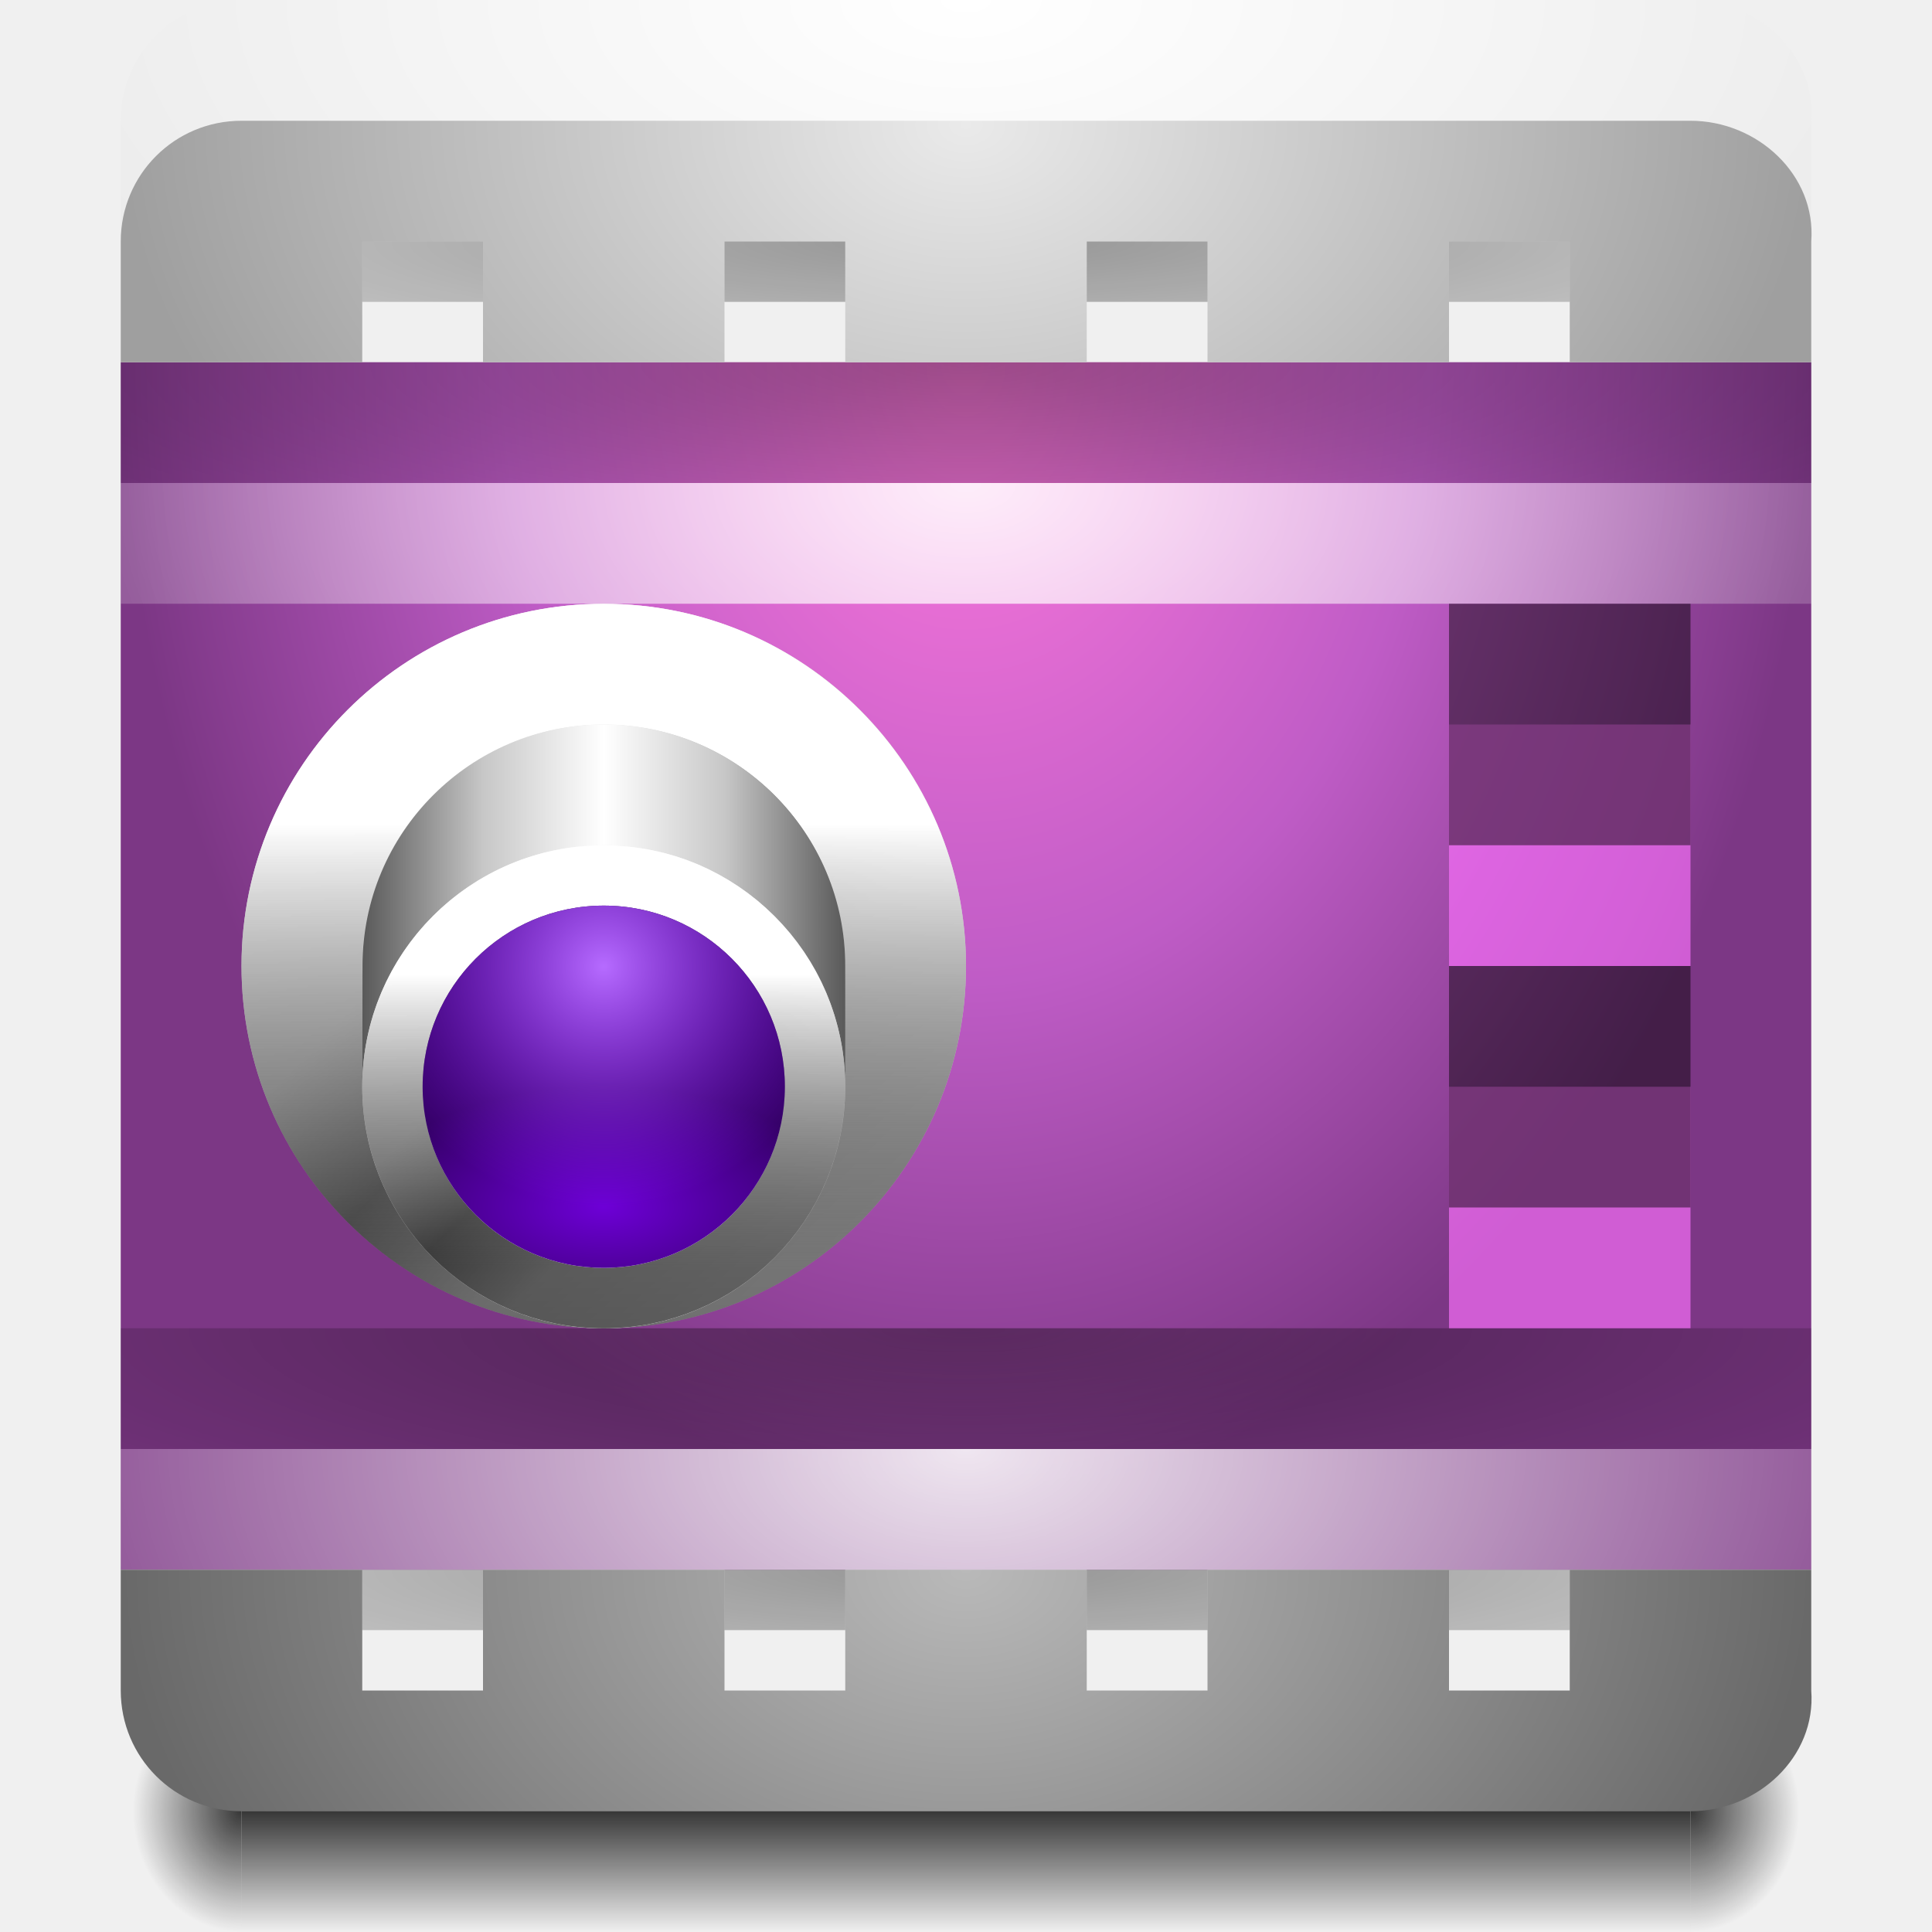
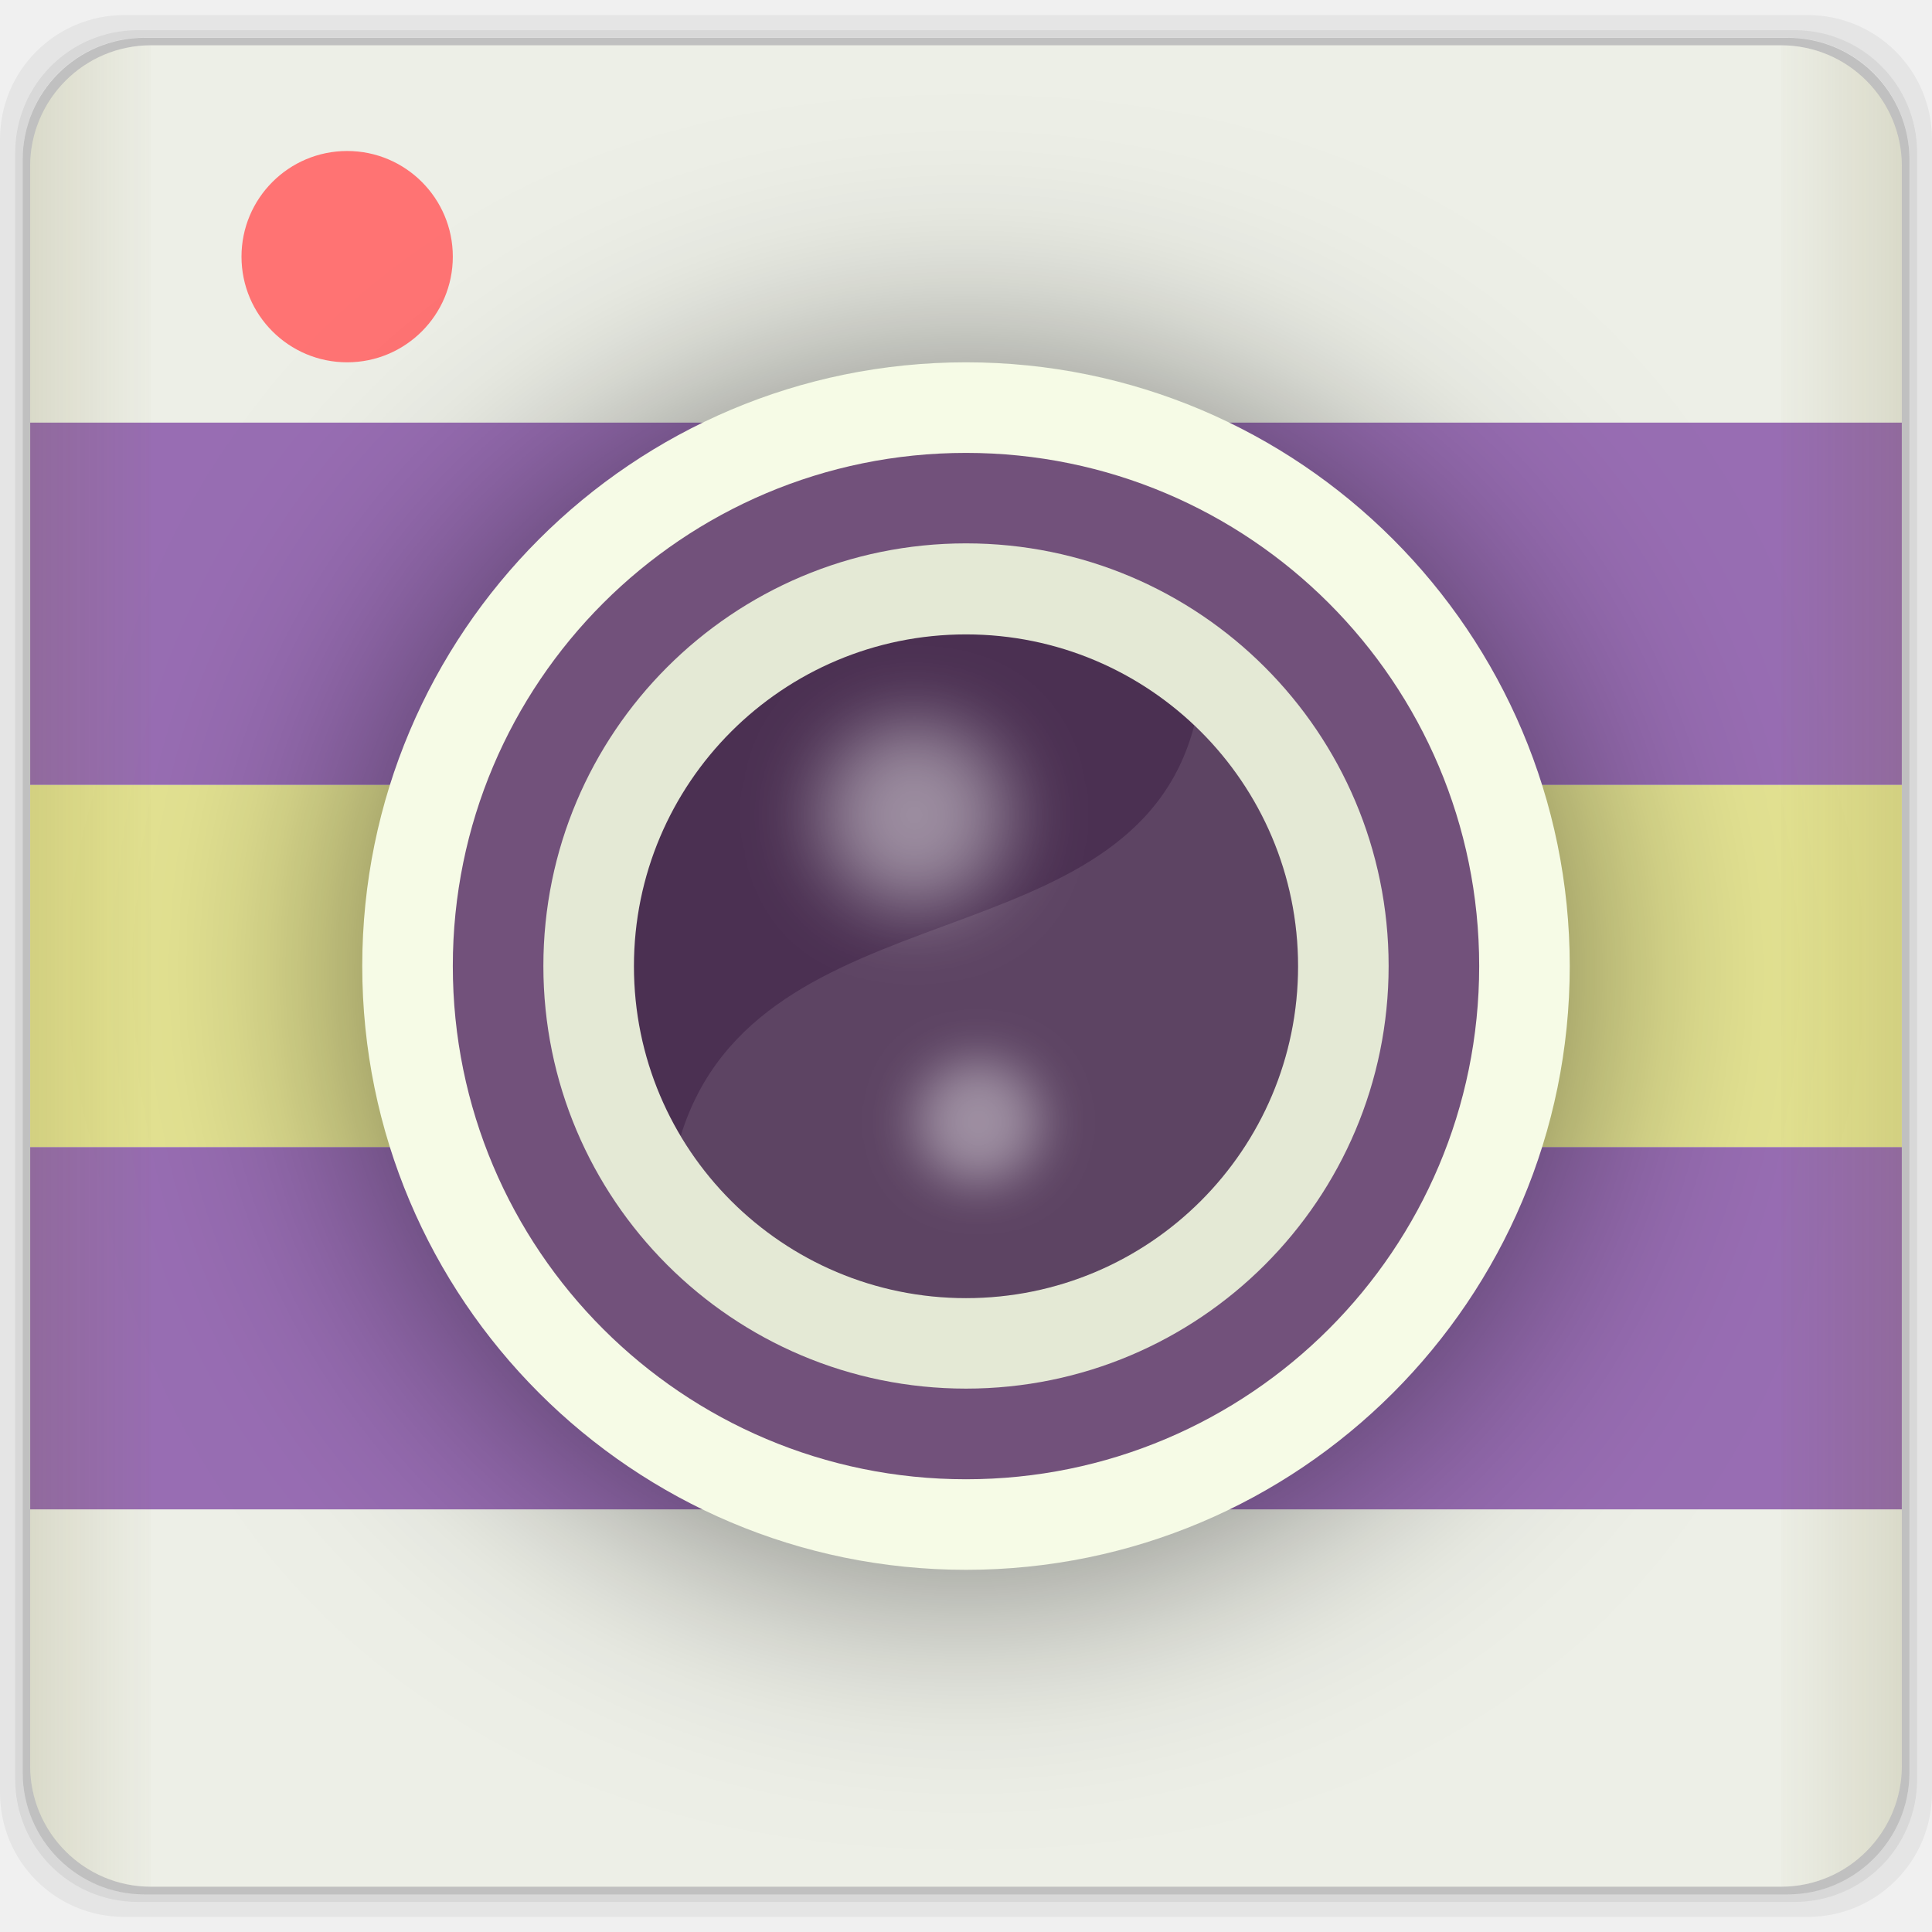
- <svg xmlns="http://www.w3.org/2000/svg" xmlns:xlink="http://www.w3.org/1999/xlink" width="16" height="16" id="svg2" version="1.1" author="Frank Souza">
+ <svg xmlns="http://www.w3.org/2000/svg" xmlns:xlink="http://www.w3.org/1999/xlink" width="16" height="16" id="svg2" version="1.1">
  <defs id="defs4">
-     <linearGradient id="linearGradient5632">
-       <stop style="stop-color:#b0b0b0;stop-opacity:1;" offset="0" id="stop5634" />
-       <stop style="stop-color:#ffffff;stop-opacity:1;" offset="1" id="stop5636" />
+     <linearGradient id="linearGradient4292">
+       <stop style="stop-color:#63570f;stop-opacity:0.686;" offset="0" id="stop4294" />
+       <stop style="stop-color:#63570f;stop-opacity:0.059;" offset="1" id="stop4296" />
    </linearGradient>
-     <linearGradient id="linearGradient4347-8">
-       <stop style="stop-color:#b9b9b9;stop-opacity:1" offset="0" id="stop4349-9" />
-       <stop style="stop-color:#696969;stop-opacity:1" offset="1" id="stop4351-4" />
+     <linearGradient id="linearGradient4284">
+       <stop style="stop-color:#63570f;stop-opacity:0.686;" offset="0" id="stop4286" />
+       <stop style="stop-color:#63570f;stop-opacity:0.059;" offset="1" id="stop4288" />
    </linearGradient>
-     <linearGradient id="linearGradient3134-1">
-       <stop id="stop3136-5" offset="0" style="stop-color:#ffffff;stop-opacity:0.873;" />
-       <stop id="stop3138-4" offset="1" style="stop-color:#ffffff;stop-opacity:0;" />
+     <linearGradient id="linearGradient4123">
+       <stop id="stop4125" offset="0" style="stop-color:#5e4b8e;stop-opacity:1;" />
+       <stop id="stop4127" offset="1" style="stop-color:#4b3052;stop-opacity:1;" />
    </linearGradient>
-     <linearGradient id="linearGradient3910-43">
-       <stop id="stop3912-8" offset="0" style="stop-color:#000000;stop-opacity:0.377;" />
-       <stop id="stop3914-9" offset="1" style="stop-color:#000000;stop-opacity:0;" />
+     <linearGradient id="linearGradient4103">
+       <stop id="stop4105" offset="0" style="stop-color:#4b3052;stop-opacity:1;" />
+       <stop id="stop4107" offset="1" style="stop-color:#72517b;stop-opacity:1;" />
    </linearGradient>
-     <linearGradient id="linearGradient4287-3">
-       <stop id="stop4289-7" offset="0" style="stop-color:#eaeaea;stop-opacity:1" />
-       <stop id="stop4291-8" offset="1" style="stop-color:#9f9f9f;stop-opacity:1" />
+     <linearGradient id="linearGradient4091">
+       <stop style="stop-color:#bfc3af;stop-opacity:1;" offset="0" id="stop4093" />
+       <stop style="stop-color:#e4ead3;stop-opacity:1;" offset="1" id="stop4095" />
    </linearGradient>
-     <linearGradient id="linearGradient3855-8">
-       <stop id="stop3857-0" offset="0" style="stop-color:#000000;stop-opacity:0.479;" />
-       <stop id="stop3859-3" offset="1" style="stop-color:#ffffff;stop-opacity:1;" />
+     <linearGradient id="linearGradient4077">
+       <stop id="stop4079" offset="0" style="stop-color:#a1a399;stop-opacity:1;" />
+       <stop id="stop4081" offset="1" style="stop-color:#f2f6e7;stop-opacity:1;" />
    </linearGradient>
-     <linearGradient id="linearGradient3965-1">
-       <stop style="stop-color:#ff79dd;stop-opacity:1;" offset="0" id="stop3967-5" />
-       <stop id="stop3881" offset="0.546" style="stop-color:#bf5cc6;stop-opacity:1;" />
-       <stop style="stop-color:#7c3785;stop-opacity:1;" offset="1" id="stop3969-4" />
+     <linearGradient id="linearGradient4065">
+       <stop style="stop-color:#989993;stop-opacity:1;" offset="0" id="stop4067" />
+       <stop style="stop-color:#f6fbe6;stop-opacity:1;" offset="1" id="stop4069" />
    </linearGradient>
-     <linearGradient id="linearGradient3987-3">
-       <stop id="stop3989-3" offset="0" style="stop-color:#595959;stop-opacity:1;" />
-       <stop style="stop-color:#c7c7c7;stop-opacity:1;" offset="0.25" id="stop5652" />
-       <stop style="stop-color:#ffffff;stop-opacity:1;" offset="0.5" id="stop5648" />
-       <stop id="stop5650" offset="0.75" style="stop-color:#c7c7c7;stop-opacity:1;" />
-       <stop id="stop3991-5" offset="1" style="stop-color:#595959;stop-opacity:1;" />
+     <linearGradient gradientTransform="matrix(1.134951,0,0,1.236164,-4.850808,-239.5637)" gradientUnits="userSpaceOnUse" y2="1017.362" x2="41" y1="1014.362" x1="36" id="linearGradient3930" xlink:href="#linearGradient3924" />
+     <linearGradient id="linearGradient3826">
+       <stop id="stop3828" offset="0" style="stop-color:#949494;stop-opacity:1;" />
+       <stop id="stop3830" offset="1" style="stop-color:#fdfdfd;stop-opacity:1;" />
    </linearGradient>
-     <linearGradient id="linearGradient3995-9">
-       <stop id="stop3997-7" offset="0" style="stop-color:#6d00d6;stop-opacity:1" />
-       <stop id="stop3999-1" offset="1" style="stop-color:#340066;stop-opacity:1" />
+     <linearGradient id="linearGradient3863">
+       <stop style="stop-color:#949498;stop-opacity:1;" offset="0" id="stop3865" />
+       <stop style="stop-color:#d7d7d8;stop-opacity:1;" offset="1" id="stop3867" />
    </linearGradient>
-     <linearGradient id="linearGradient4032-7">
-       <stop id="stop4034-6" offset="0" style="stop-color:#b66bff;stop-opacity:1" />
-       <stop id="stop4036-1" offset="1" style="stop-color:#8d19ff;stop-opacity:0;" />
+     <linearGradient id="linearGradient3873">
+       <stop id="stop3875" offset="0" style="stop-color:#111b46;stop-opacity:1;" />
+       <stop id="stop3877" offset="1" style="stop-color:#1b447f;stop-opacity:1;" />
    </linearGradient>
-     <linearGradient id="linearGradient4040-4">
-       <stop id="stop4042-7" offset="0" style="stop-color:#ffffff;stop-opacity:0.442" />
-       <stop id="stop4044-6" offset="1" style="stop-color:#ddbaff;stop-opacity:0" />
+     <linearGradient id="linearGradient3893">
+       <stop style="stop-color:#2e4d72;stop-opacity:1;" offset="0" id="stop3895" />
+       <stop style="stop-color:#353563;stop-opacity:1;" offset="1" id="stop3897" />
    </linearGradient>
-     <linearGradient id="linearGradient4519-1">
-       <stop id="stop4521-1" offset="0" style="stop-color:#000000;stop-opacity:1;" />
-       <stop style="stop-color:#000000;stop-opacity:0.383;" offset="0.6" id="stop4527-1" />
-       <stop id="stop4523-9" offset="1" style="stop-color:#000000;stop-opacity:0;" />
+     <linearGradient id="linearGradient3924">
+       <stop id="stop3926" offset="0" style="stop-color:#477eae;stop-opacity:1;" />
+       <stop id="stop3928" offset="1" style="stop-color:#5064aa;stop-opacity:1;" />
    </linearGradient>
-     <linearGradient id="linearGradient3121-0">
-       <stop style="stop-color:#000000;stop-opacity:0;" offset="0" id="stop3123-1" />
-       <stop id="stop3125-4" offset="0.296" style="stop-color:#000000;stop-opacity:0.068;" />
-       <stop id="stop3127-2" offset="0.5" style="stop-color:#000000;stop-opacity:0.412;" />
-       <stop style="stop-color:#000000;stop-opacity:0.067;" offset="0.704" id="stop3129-9" />
-       <stop style="stop-color:#000000;stop-opacity:0;" offset="1" id="stop3131-6" />
+     <linearGradient id="linearGradient3948">
+       <stop id="stop3950" offset="0" style="stop-color:#ffffff;stop-opacity:0.059;" />
+       <stop id="stop3952" offset="1" style="stop-color:#ffffff;stop-opacity:0.686;" />
    </linearGradient>
-     <linearGradient id="linearGradient3229-73">
-       <stop id="stop3231-2" offset="0" style="stop-color:#ffffff;stop-opacity:1;" />
-       <stop id="stop3233-0" offset="1" style="stop-color:#e7e7e7;stop-opacity:1;" />
+     <linearGradient id="linearGradient3956">
+       <stop id="stop3958" offset="0" style="stop-color:#ffffff;stop-opacity:0.686;" />
+       <stop id="stop3960" offset="1" style="stop-color:#ffffff;stop-opacity:0.059;" />
    </linearGradient>
-     <linearGradient id="linearGradient3855-3">
-       <stop id="stop3857-21" offset="0" style="stop-color:#000000;stop-opacity:0.357" />
-       <stop id="stop3859-0" offset="1" style="stop-color:#ffffff;stop-opacity:1" />
-     </linearGradient>
-     <linearGradient id="linearGradient4613-9-3">
-       <stop id="stop4615-5-5" offset="0" style="stop-color:#000000;stop-opacity:0.77;" />
-       <stop id="stop4617-5-3" offset="1" style="stop-color:#000000;stop-opacity:0;" />
-     </linearGradient>
-     <radialGradient xlink:href="#linearGradient4613-9-3" id="radialGradient5306" gradientUnits="userSpaceOnUse" gradientTransform="matrix(1.8,0,0,2,-6,-118)" cx="8.889" cy="118" fx="8.889" fy="118" r="2.5" />
-     <linearGradient xlink:href="#linearGradient4613-9-3" id="linearGradient5308" gradientUnits="userSpaceOnUse" gradientTransform="matrix(1.065091,0,0,1,5.068715,924.3626)" x1="21" y1="118" x2="21" y2="113" />
-     <linearGradient xlink:href="#linearGradient4613-9-3" id="linearGradient5310" gradientUnits="userSpaceOnUse" gradientTransform="matrix(1.065091,0,0,-1,5.068715,1160.363)" x1="21" y1="118" x2="21" y2="113" />
-     <radialGradient xlink:href="#linearGradient4613-9-3" id="radialGradient5312" gradientUnits="userSpaceOnUse" gradientTransform="matrix(1.8,0,0,2,-6,-118)" cx="8.889" cy="118" fx="8.889" fy="118" r="2.5" />
-     <radialGradient xlink:href="#linearGradient4347-8" id="radialGradient5314" gradientUnits="userSpaceOnUse" gradientTransform="matrix(0.6666667,0,0,-0.4,23.1853,60.5692)" cx="-18.278" cy="-3.577" fx="-18.278" fy="-3.577" r="15" />
-     <radialGradient xlink:href="#linearGradient3910-43" id="radialGradient5316" gradientUnits="userSpaceOnUse" gradientTransform="matrix(1.906226,0,0,-0.1481482,-19.75016,1612.667)" cx="16.131" cy="12.178" fx="16.131" fy="12.178" r="13.5" />
-     <radialGradient xlink:href="#linearGradient3134-1" id="radialGradient5318" gradientUnits="userSpaceOnUse" gradientTransform="matrix(1.906226,0,0,-0.2962963,-19.75016,1615.971)" cx="16.131" cy="12.178" fx="16.131" fy="12.178" r="13.5" />
-     <radialGradient xlink:href="#linearGradient3965-1" id="radialGradient5320" gradientUnits="userSpaceOnUse" gradientTransform="matrix(-3.6097972e-7,0.5981793,-0.4545455,-4.1633795e-7,684.1191,1582.007)" cx="24" cy="1480.862" fx="24" fy="1480.862" r="22" />
-     <radialGradient xlink:href="#linearGradient3910-43" id="radialGradient5322" gradientUnits="userSpaceOnUse" gradientTransform="matrix(0,0.05041952,-0.235294,0,231.9641,1593.156)" cx="63.606" cy="939.098" fx="63.606" fy="939.098" r="59.5" />
-     <linearGradient xlink:href="#linearGradient5632" id="linearGradient5324" gradientUnits="userSpaceOnUse" x1="-44.211" y1="98" x2="-44.211" y2="33" />
-     <linearGradient xlink:href="#linearGradient3121-0" id="linearGradient5326" gradientUnits="userSpaceOnUse" x1="-9.97" y1="66.904" x2="54.97" y2="66.904" />
-     <linearGradient xlink:href="#linearGradient3855-3" id="linearGradient5328" gradientUnits="userSpaceOnUse" x1="22.445" y1="98" x2="22.445" y2="50.186" />
-     <radialGradient xlink:href="#linearGradient3134-1" id="radialGradient5330" gradientUnits="userSpaceOnUse" gradientTransform="matrix(0.2233952,-5.6724431e-8,0,-0.05042172,-3.209326,1658.143)" cx="63.606" cy="967.444" fx="63.606" fy="967.444" r="59.5" />
-     <radialGradient xlink:href="#linearGradient3134-1" id="radialGradient5332" gradientUnits="userSpaceOnUse" gradientTransform="matrix(0.2233957,-5.6722683e-8,0,-0.05042016,-3.209377,1646.141)" cx="63.606" cy="967.444" fx="63.606" fy="967.444" r="59.5" />
-     <linearGradient xlink:href="#linearGradient3987-3" id="linearGradient5334" gradientUnits="userSpaceOnUse" gradientTransform="matrix(0.4419782,0,0,0.4419781,0.1493495,939.1027)" x1="8.714" y1="1503.797" x2="22.286" y2="1503.797" />
-     <radialGradient xlink:href="#linearGradient4519-1" id="radialGradient5336" gradientUnits="userSpaceOnUse" gradientTransform="matrix(-1.1996962e-6,0.45,-0.1499998,-3.9989813e-7,156.1832,1586.379)" cx="39.964" cy="994.556" fx="39.964" fy="994.556" r="20" />
-     <linearGradient xlink:href="#linearGradient5632" id="linearGradient5338" gradientUnits="userSpaceOnUse" gradientTransform="matrix(0.1621622,0,0,0.1621652,-0.2162166,1593.416)" x1="44.5" y1="85.999" x2="44.5" y2="49" />
-     <linearGradient xlink:href="#linearGradient3121-0" id="linearGradient5340" gradientUnits="userSpaceOnUse" gradientTransform="matrix(0,0.1621592,-0.1621623,0,17.94595,1597.146)" x1="32" y1="81" x2="59" y2="56" />
-     <linearGradient xlink:href="#linearGradient3855-3" id="linearGradient5342" gradientUnits="userSpaceOnUse" gradientTransform="matrix(0.1081707,0,0,0.1080869,2.181193,1597.062)" x1="43.699" y1="50.045" x2="43.699" y2="81.042" />
-     <linearGradient xlink:href="#linearGradient3855-8" id="linearGradient5344" gradientUnits="userSpaceOnUse" x1="44.5" y1="86" x2="44.5" y2="55.99" />
-     <radialGradient xlink:href="#linearGradient3910-43" id="radialGradient5346" gradientUnits="userSpaceOnUse" gradientTransform="matrix(0.2352941,0,1.3484089e-8,-0.05042,-3.966186,1657.141)" cx="63.606" cy="967.443" fx="63.606" fy="967.443" r="59.5" />
-     <radialGradient xlink:href="#linearGradient3995-9" id="radialGradient5348" gradientUnits="userSpaceOnUse" gradientTransform="matrix(1.216202,0,0,0.8129114,-5.663487,330.9697)" cx="10.512" cy="1568.374" fx="10.512" fy="1568.374" r="2.5" />
-     <radialGradient xlink:href="#linearGradient4032-7" id="radialGradient5350" gradientUnits="userSpaceOnUse" gradientTransform="matrix(0.9391025,3.1446449e-8,-3.6294277e-8,1.083876,-2.750661,-94.11593)" cx="10.512" cy="1567.845" fx="10.512" fy="1567.845" r="2.5" />
-     <radialGradient xlink:href="#linearGradient4040-4" id="radialGradient5352" gradientUnits="userSpaceOnUse" gradientTransform="matrix(0.9622466,-1.2023283e-5,1.0417729e-5,0.833751,-3.010328,297.856)" cx="10.512" cy="1567.255" fx="10.512" fy="1567.255" r="2.438" />
-     <radialGradient xlink:href="#linearGradient3229-73" id="radialGradient5354" gradientUnits="userSpaceOnUse" gradientTransform="matrix(0.6666667,0,0,0.4666667,25.85404,47.4749)" cx="-22.281" cy="-7.446" fx="-22.281" fy="-7.446" r="15" />
-     <radialGradient xlink:href="#linearGradient4287-3" id="radialGradient5356" gradientUnits="userSpaceOnUse" gradientTransform="matrix(0.6666667,0,0,0.4,23.1853,49.4308)" cx="-18.278" cy="-11.077" fx="-18.278" fy="-11.077" r="15" />
-     <radialGradient xlink:href="#linearGradient3910-43" id="radialGradient5358" gradientUnits="userSpaceOnUse" gradientTransform="matrix(1.906226,0,0,0.1481482,-19.75016,1592.558)" cx="16.131" cy="12.178" fx="16.131" fy="12.178" r="13.5" />
-     <radialGradient xlink:href="#linearGradient3134-1" id="radialGradient5360" gradientUnits="userSpaceOnUse" gradientTransform="matrix(1.906226,0,0,0.2962963,-19.75016,1591.754)" cx="16.131" cy="12.178" fx="16.131" fy="12.178" r="13.5" />
-     <radialGradient xlink:href="#linearGradient4613-9-3" id="radialGradient5362" gradientUnits="userSpaceOnUse" gradientTransform="matrix(1.8,0,0,2,-6,-118)" cx="8.889" cy="118" fx="8.889" fy="118" r="2.5" />
-     <linearGradient xlink:href="#linearGradient4613-9-3" id="linearGradient5364" gradientUnits="userSpaceOnUse" gradientTransform="matrix(0.994085,0,0,1.400092,5.778774,875.1513)" x1="21" y1="118" x2="21" y2="113" />
-     <linearGradient xlink:href="#linearGradient4613-9-3" id="linearGradient5366" gradientUnits="userSpaceOnUse" gradientTransform="matrix(0.994085,0,0,-1.400092,5.778774,1205.573)" x1="21" y1="118" x2="21" y2="113" />
-     <radialGradient xlink:href="#linearGradient4613-9-3" id="radialGradient5368" gradientUnits="userSpaceOnUse" gradientTransform="matrix(1.8,0,0,2,-6,-118)" cx="8.889" cy="118" fx="8.889" fy="118" r="2.5" />
-     <radialGradient xlink:href="#linearGradient3965-1" id="radialGradient5370" gradientUnits="userSpaceOnUse" gradientTransform="matrix(-2.5268581e-7,0.4272748,-0.3181818,-2.9738694e-7,479.1834,1616.108)" cx="24" cy="1480.862" fx="24" fy="1480.862" r="22" />
-     <radialGradient xlink:href="#linearGradient3910-43" id="radialGradient5372" gradientUnits="userSpaceOnUse" gradientTransform="matrix(1.714286,6.8572616e-8,-1.4285715e-8,0.3571367,-5.714263,1045.85)" cx="8" cy="1625.463" fx="8" fy="1625.463" r="7" />
-     <radialGradient xlink:href="#linearGradient3910-43" id="radialGradient5374" gradientUnits="userSpaceOnUse" gradientTransform="matrix(1.714286,6.8572616e-8,-1.4285715e-8,0.3571367,-5.714263,1053.85)" cx="8" cy="1625.463" fx="8" fy="1625.463" r="7" />
-     <linearGradient xlink:href="#linearGradient5632" id="linearGradient5376" gradientUnits="userSpaceOnUse" x1="-44.211" y1="98" x2="-44.211" y2="33" />
-     <linearGradient xlink:href="#linearGradient3121-0" id="linearGradient5378" gradientUnits="userSpaceOnUse" x1="-9.97" y1="66.904" x2="54.97" y2="66.904" />
-     <linearGradient xlink:href="#linearGradient3855-3" id="linearGradient5380" gradientUnits="userSpaceOnUse" x1="22.445" y1="98" x2="22.445" y2="50.186" />
-     <radialGradient xlink:href="#linearGradient3134-1" id="radialGradient5382" gradientUnits="userSpaceOnUse" gradientTransform="matrix(0.1534048,-1.0350021e-7,0,-0.09200019,-1.757512,1716.876)" cx="63.606" cy="972.968" fx="63.606" fy="972.968" r="59.5" />
-     <radialGradient xlink:href="#linearGradient3134-1" id="radialGradient5384" gradientUnits="userSpaceOnUse" gradientTransform="matrix(0.1534048,-1.0350021e-7,0,-0.09200019,-1.757512,1724.876)" cx="63.606" cy="972.968" fx="63.606" fy="972.968" r="59.5" />
-     <linearGradient xlink:href="#linearGradient3987-3" id="linearGradient5386" gradientUnits="userSpaceOnUse" gradientTransform="matrix(0.2946539,0,0,0.2946539,0.4334963,1188.52)" x1="8.714" y1="1503.797" x2="22.286" y2="1503.797" />
-     <linearGradient xlink:href="#linearGradient5632" id="linearGradient5388" gradientUnits="userSpaceOnUse" gradientTransform="matrix(0.1081081,0,0,0.1081102,0.1891889,1625.065)" x1="44.5" y1="85.999" x2="44.5" y2="49" />
-     <linearGradient xlink:href="#linearGradient3121-0" id="linearGradient5390" gradientUnits="userSpaceOnUse" gradientTransform="matrix(0,0.1081061,-0.1081082,0,12.2973,1627.552)" x1="32" y1="81" x2="59" y2="56" />
-     <linearGradient xlink:href="#linearGradient3855-8" id="linearGradient5392" gradientUnits="userSpaceOnUse" x1="44.5" y1="86" x2="44.5" y2="55.99" />
-     <radialGradient xlink:href="#linearGradient3229-73" id="radialGradient5394" gradientUnits="userSpaceOnUse" gradientTransform="matrix(0.6666666,-1.0532663e-7,5.266332e-8,0.3333333,40.85404,0.05349481)" cx="-49.281" cy="-0.16" fx="-49.281" fy="-0.16" r="15" />
-     <radialGradient xlink:href="#linearGradient4287-3" id="radialGradient5396" gradientUnits="userSpaceOnUse" gradientTransform="matrix(0.4666667,-1.1815882e-8,0,0.3355549,29.12971,76.5234)" cx="-45.278" cy="-1.46" fx="-45.278" fy="-1.46" r="15" />
-     <radialGradient xlink:href="#linearGradient4347-8" id="radialGradient5398" gradientUnits="userSpaceOnUse" gradientTransform="matrix(0.4666667,1.1815882e-8,0,-0.3355549,29.12971,89.4766)" cx="-45.278" cy="4.4" fx="-45.278" fy="4.4" r="15" />
-     <radialGradient xlink:href="#linearGradient3910-43" id="radialGradient5400" gradientUnits="userSpaceOnUse" gradientTransform="matrix(1.037037,1.2825003e-8,0,0.1481482,1.06358,1621.458)" cx="6.689" cy="26.352" fx="6.689" fy="26.352" r="13.5" />
-     <radialGradient xlink:href="#linearGradient3910-43" id="radialGradient5402" gradientUnits="userSpaceOnUse" gradientTransform="matrix(1.037037,1.2825003e-8,0,0.1481482,1.06358,1632.458)" cx="6.689" cy="26.352" fx="6.689" fy="26.352" r="13.5" />
-     <linearGradient xlink:href="#linearGradient3855-3" id="linearGradient5404" gradientUnits="userSpaceOnUse" gradientTransform="matrix(0.08112799,0,0,0.08106518,1.385896,3.5248)" x1="43.699" y1="50.045" x2="43.699" y2="81.042" />
-     <radialGradient xlink:href="#linearGradient3995-9" id="radialGradient5406" gradientUnits="userSpaceOnUse" gradientTransform="matrix(0.7999998,-3.2676331e-6,1.633715e-6,0.399975,-9.176774,1005.719)" cx="17.718" cy="1569.207" fx="17.718" fy="1569.207" r="2.5" />
-     <radialGradient xlink:href="#linearGradient4032-7" id="radialGradient5408" gradientUnits="userSpaceOnUse" gradientTransform="matrix(0.7999999,6.7287028e-7,-6.7288181e-7,0.8000136,-10.8742,377.2673)" cx="19.844" cy="1567.592" fx="19.844" fy="1567.592" r="2.5" />
+     <linearGradient xlink:href="#linearGradient3826" id="linearGradient3987" gradientUnits="userSpaceOnUse" x1="-4" y1="35" x2="-4" y2="12" />
+     <linearGradient xlink:href="#linearGradient3826" id="linearGradient3989" gradientUnits="userSpaceOnUse" x1="-4" y1="35" x2="-4" y2="12" />
+     <linearGradient xlink:href="#linearGradient3863" id="linearGradient3991" gradientUnits="userSpaceOnUse" x1="-4" y1="35" x2="-4" y2="12" />
+     <linearGradient xlink:href="#linearGradient3873" id="linearGradient3993" gradientUnits="userSpaceOnUse" x1="-4" y1="35" x2="-4" y2="12" />
+     <linearGradient xlink:href="#linearGradient3893" id="linearGradient3995" gradientUnits="userSpaceOnUse" x1="-4" y1="35" x2="-4" y2="12" />
+     <linearGradient xlink:href="#linearGradient3956" id="linearGradient4002" gradientUnits="userSpaceOnUse" x1="1" y1="24" x2="4" y2="24" gradientTransform="translate(117.9919,1004.806)" />
+     <linearGradient xlink:href="#linearGradient3948" id="linearGradient4005" gradientUnits="userSpaceOnUse" x1="44" y1="24" x2="47" y2="24" gradientTransform="translate(117.9919,1004.806)" />
+     <linearGradient xlink:href="#linearGradient4103" id="linearGradient4101" gradientUnits="userSpaceOnUse" x1="-13" y1="43" x2="-13" y2="20" />
+     <filter id="filter4262" x="-0.491" width="1.982" y="-0.469" height="1.939" color-interpolation-filters="sRGB">
+       <feGaussianBlur stdDeviation="4.499" id="feGaussianBlur4264" />
+     </filter>
+     <filter id="filter4280" x="-0.491" width="1.982" y="-0.469" height="1.939" color-interpolation-filters="sRGB">
+       <feGaussianBlur stdDeviation="4.499" id="feGaussianBlur4282" />
+     </filter>
+     <linearGradient xlink:href="#linearGradient4284" id="linearGradient4290" x1="1" y1="24" x2="4" y2="24" gradientUnits="userSpaceOnUse" gradientTransform="matrix(2.695652,0,0,2.904762,-18.69565,918.6479)" />
+     <linearGradient xlink:href="#linearGradient4292" id="linearGradient4298" x1="47" y1="24" x2="44" y2="24" gradientUnits="userSpaceOnUse" gradientTransform="matrix(2.695652,0,0,2.904762,9.304348,918.6479)" />
+     <linearGradient xlink:href="#linearGradient4284" id="linearGradient3878" x1="2" y1="64" x2="10" y2="64" gradientUnits="userSpaceOnUse" />
+     <linearGradient xlink:href="#linearGradient4292" id="linearGradient3891" x1="126" y1="988.362" x2="118" y2="988.362" gradientUnits="userSpaceOnUse" />
+     <filter id="filter3901" x="-0.245" width="1.491" y="-0.235" height="1.469" color-interpolation-filters="sRGB">
+       <feGaussianBlur stdDeviation="2.249" id="feGaussianBlur3903" />
+     </filter>
+     <linearGradient xlink:href="#linearGradient4284" id="linearGradient3084" gradientUnits="userSpaceOnUse" x1="2" y1="64" x2="10" y2="64" />
+     <linearGradient xlink:href="#linearGradient4292" id="linearGradient3086" gradientUnits="userSpaceOnUse" x1="126" y1="988.362" x2="118" y2="988.362" />
+     <linearGradient xlink:href="#linearGradient4292" id="linearGradient3089" gradientUnits="userSpaceOnUse" x1="126" y1="988.362" x2="118" y2="988.362" gradientTransform="matrix(0.125,0,0,0.125,0,920.8169)" />
+     <linearGradient xlink:href="#linearGradient4284" id="linearGradient3092" gradientUnits="userSpaceOnUse" x1="2" y1="64" x2="10" y2="64" gradientTransform="matrix(0.125,0,0,0.125,0,1036.362)" />
  </defs>
-   <g id="layer1" transform="translate(0,-1623.362)">
-     <g id="16">
-       <rect style="opacity:0.001;fill:#e6e6e6;stroke:none" id="rect3161" width="16" height="16" x="-2.7755576e-17" y="1623.362" />
-       <g transform="matrix(0.1117723,0,0,0.1428528,0.2429821,1489.744)" id="g4639-84-3">
-         <path transform="matrix(1.789353,0,0,1.4,-2.173903,875.1624)" d="m 10,123 c -2.761,0 -5,-2.239 -5,-5 -1e-7,-2.761 2.239,-5 5,-5 0,0 10e-8,0 10e-8,0 l 0,5 z" id="path4635-8-9" style="fill:url(#radialGradient5362);fill-opacity:1;fill-rule:nonzero;stroke:none" />
-         <path style="fill:url(#linearGradient5364);fill-opacity:1;fill-rule:nonzero;stroke:none" d="m 15.72,1033.362 107.361,0 0,7 -107.361,0 z" id="rect4629-0-7" />
-         <path style="fill:url(#linearGradient5366);fill-opacity:1;fill-rule:nonzero;stroke:none" d="m 15.72,1047.363 107.361,0 0,-7 -107.361,0 z" id="rect4623-3-4" />
-         <path style="fill:url(#radialGradient5368);fill-opacity:1;fill-rule:nonzero;stroke:none" id="path4611-75-5" d="m 10,123 c -2.761,0 -5,-2.239 -5,-5 -1e-7,-2.761 2.239,-5 5,-5 0,0 10e-8,0 10e-8,0 l 0,5 z" transform="matrix(-1.789352,0,0,1.400043,140.9743,875.1569)" />
-       </g>
-       <path id="path4064-2" d="m 1,1626.362 0,10 14,0 0,-10 z" style="fill:url(#radialGradient5370);fill-opacity:1;fill-rule:nonzero;stroke:none" />
-       <path style="font-size:medium;font-style:normal;font-variant:normal;font-weight:normal;font-stretch:normal;text-indent:0;text-align:start;text-decoration:none;line-height:normal;letter-spacing:normal;word-spacing:normal;text-transform:none;direction:ltr;block-progression:tb;writing-mode:lr-tb;text-anchor:start;baseline-shift:baseline;color:#000000;fill:url(#radialGradient5372);fill-opacity:1;stroke:none;stroke-width:1;marker:none;visibility:visible;display:inline;overflow:visible;enable-background:accumulate;font-family:Sans;-inkscape-font-specification:Sans" d="m 1,1626.362 0,1 0.481,0 13.039,0 0.481,0 0,-1 -0.481,0 -13.039,0 -0.481,0 z" id="path6875" />
-       <path id="path4178-0" d="m 1,1634.362 0,1 0.481,0 13.039,0 0.481,0 0,-1 -0.481,0 -13.039,0 -0.481,0 z" style="font-size:medium;font-style:normal;font-variant:normal;font-weight:normal;font-stretch:normal;text-indent:0;text-align:start;text-decoration:none;line-height:normal;letter-spacing:normal;word-spacing:normal;text-transform:none;direction:ltr;block-progression:tb;writing-mode:lr-tb;text-anchor:start;baseline-shift:baseline;color:#000000;fill:url(#radialGradient5374);fill-opacity:1;stroke:none;stroke-width:1;marker:none;visibility:visible;display:inline;overflow:visible;enable-background:accumulate;font-family:Sans;-inkscape-font-specification:Sans" />
-       <path style="fill:url(#linearGradient5376);fill-opacity:1;fill-rule:nonzero;stroke:none" id="path3879-4" d="M 55,65.5 C 55,83.449 40.449,98 22.5,98 4.551,98 -10,83.449 -10,65.5 -10,47.551 4.551,33 22.5,33 40.449,33 55,47.551 55,65.5 z" transform="matrix(0.09230828,0,0,0.09230826,2.923083,1625.316)" />
-       <path transform="matrix(0.0652714,0.06527139,-0.0652714,0.06527139,7.80667,1625.619)" d="M 55,65.5 C 55,83.449 40.449,98 22.5,98 4.551,98 -10,83.449 -10,65.5 -10,47.551 4.551,33 22.5,33 40.449,33 55,47.551 55,65.5 z" id="path5846" style="fill:url(#linearGradient5378);fill-opacity:1;fill-rule:nonzero;stroke:none" />
-       <path transform="matrix(0.07692308,0,0,0.07692308,3.269231,1626.324)" d="M 55,65.5 C 55,83.449 40.449,98 22.5,98 4.551,98 -10,83.449 -10,65.5 -10,47.551 4.551,33 22.5,33 40.449,33 55,47.551 55,65.5 z" id="path4084-1" style="fill:none;stroke:url(#linearGradient5380);stroke-width:13;stroke-miterlimit:4;stroke-dasharray:none" />
-       <path style="font-size:medium;font-style:normal;font-variant:normal;font-weight:normal;font-stretch:normal;text-indent:0;text-align:start;text-decoration:none;line-height:normal;letter-spacing:normal;word-spacing:normal;text-transform:none;direction:ltr;block-progression:tb;writing-mode:lr-tb;text-anchor:start;baseline-shift:baseline;color:#000000;fill:url(#radialGradient5382);fill-opacity:1;stroke:none;stroke-width:1;marker:none;visibility:visible;display:inline;overflow:visible;enable-background:accumulate;font-family:Sans;-inkscape-font-specification:Sans" d="m 1,1627.362 0,1 0.481,0 13.039,0 0.481,0 0,-1 -0.481,0 -13.039,0 -0.481,0 z" id="path6797" />
-       <path id="path4277" d="m 1,1635.362 0,1 0.481,0 13.039,0 0.481,0 0,-1 -0.481,0 -13.039,0 -0.481,0 z" style="font-size:medium;font-style:normal;font-variant:normal;font-weight:normal;font-stretch:normal;text-indent:0;text-align:start;text-decoration:none;line-height:normal;letter-spacing:normal;word-spacing:normal;text-transform:none;direction:ltr;block-progression:tb;writing-mode:lr-tb;text-anchor:start;baseline-shift:baseline;color:#000000;fill:url(#radialGradient5384);fill-opacity:1;stroke:none;stroke-width:1;marker:none;visibility:visible;display:inline;overflow:visible;enable-background:accumulate;font-family:Sans;-inkscape-font-specification:Sans" />
-       <path id="path3177-4" d="m 12,1629.362 0,2 2,0 0,-2 z m 0,3 0,2 2,0 0,-2 z" style="opacity:0.645;fill:#fe72ff;fill-opacity:1;fill-rule:nonzero;stroke:none" />
-       <path style="opacity:0.454;fill:#000000;fill-opacity:1;fill-rule:nonzero;stroke:none" d="m 12,1628.362 0,2 2,0 0,-2 -2,0 z m 0,3 0,2 2,0 0,-2 -2,0 z" id="path6816" />
-       <path id="path3762-8" d="m 5.001,1629.362 c -1.104,0 -1.999,0.895 -1.999,2 l -6.247e-4,1.001 c -6.892e-4,1.104 0.895,2 1.999,2 1.104,0 1.999,-0.895 1.999,-2 l 5.647e-4,-1.001 c 6.229e-4,-1.104 -0.895,-2 -1.999,-2 z" style="fill:url(#linearGradient5386);fill-opacity:1;fill-rule:nonzero;stroke:none" />
-       <path style="fill:url(#linearGradient5388);fill-opacity:1;fill-rule:nonzero;stroke:none" d="M 5,1630.362 C 3.895,1630.362 3,1631.258 3,1632.363 c 0,1.105 0.895,2 2,2 1.105,0 2,-0.895 2,-2 0,-1.105 -0.895,-2 -2,-2 z" id="path3133-2" />
-       <path id="path4073-5" d="m 7,1632.362 c 0,-1.105 -0.895,-2 -2,-2 -1.105,0 -2,0.895 -2,2 0,1.105 0.895,2 2,2 C 6.105,1634.362 7,1633.467 7,1632.362 z" style="fill:url(#linearGradient5390);fill-opacity:1;fill-rule:nonzero;stroke:none" />
-       <g transform="matrix(0.08108108,0,0,0.08108272,1.391892,1551.94)" style="fill:none;stroke:#000000;stroke-width:12.333;stroke-miterlimit:4;stroke-dasharray:none" clip-path="none" id="g3786-6">
-         <path transform="translate(0,924.3622)" style="fill:none;stroke:url(#linearGradient5392);stroke-width:12.333;stroke-miterlimit:4;stroke-dasharray:none" d="M 44.5,49 C 34.283,49 26,57.283 26,67.5 26,77.717 34.283,86 44.5,86 54.717,86 63,77.717 63,67.5 63,57.283 54.717,49 44.5,49 z" id="path3779-8" />
-       </g>
-       <path id="path6645" transform="translate(0,1623.362)" d="M 2,0 C 1.446,0 1,0.446 1,1 L 1,2 15,2 15,1 C 15.042,0.448 14.554,0 14,0 z" style="fill:url(#radialGradient5394);fill-opacity:1;fill-rule:nonzero;stroke:none" />
-       <path style="fill:url(#radialGradient5396);fill-opacity:1;fill-rule:nonzero;stroke:none" d="m 2,76 c -0.554,0 -1,0.446 -1,1 l 0,1 2,0 0,-1 1,0 0,1 2,0 0,-1 1,0 0,1 2,0 0,-1 1,0 0,1 2,0 0,-1 1,0 0,1 2,0 0,-1 c 0.042,-0.552 -0.446,-1 -1,-1 L 2,76 z" transform="translate(0,1548.362)" id="path6886" />
-       <path style="fill:url(#radialGradient5398);fill-opacity:1;fill-rule:nonzero;stroke:none" d="m 1,88 0,1 c 0,0.554 0.446,1 1,1 l 12,0 c 0.554,0 1.042,-0.448 1,-1 l 0,-1 -2,0 0,1 -1,0 0,-1 -2,0 0,1 -1,0 0,-1 -2,0 0,1 -1,0 0,-1 -2,0 0,1 -1,0 0,-1 -2,0 z" transform="translate(0,1548.362)" id="path6879" />
-       <path id="path4619" d="m 3,1625.362 0,0.5 1,0 0,-0.5 z m 3,0 0,0.5 1,0 0,-0.5 z m 3,0 0,0.5 1,0 0,-0.5 z m 3,0 0,0.5 1,0 0,-0.5 z" style="fill:url(#radialGradient5400);fill-opacity:1;fill-rule:nonzero;stroke:none" />
-       <path style="fill:url(#radialGradient5402);fill-opacity:1;fill-rule:nonzero;stroke:none" d="m 3,1636.362 0,0.5 1,0 0,-0.5 z m 3,0 0,0.5 1,0 0,-0.5 z m 3,0 0,0.5 1,0 0,-0.5 z m 3,0 0,0.5 1,0 0,-0.5 z" id="path4624" />
-       <path id="path6898" transform="translate(0,1623.362)" d="M 5,7.5 C 4.171,7.5 3.5,8.172 3.5,9 3.5,9.828 4.171,10.5 5,10.5 5.829,10.5 6.5,9.828 6.5,9 6.5,8.172 5.829,7.5 5,7.5 z M 5,8 C 5.553,8 6,8.448 6,9 6,9.552 5.553,10 5,10 4.447,10 4,9.552 4,9 4,8.448 4.447,8 5,8 z" style="fill:url(#linearGradient5404);fill-opacity:1;fill-rule:nonzero;stroke:none" />
-       <path style="fill:url(#radialGradient5406);fill-opacity:1;fill-rule:nonzero;stroke:none" d="m 5,1630.862 c -0.829,0 -1.5,0.672 -1.5,1.5 0,0.828 0.671,1.5 1.5,1.5 0.829,0 1.5,-0.672 1.5,-1.5 0,-0.828 -0.671,-1.5 -1.5,-1.5 z" id="path6953" />
-       <path id="rect5861-8" d="m 5,1630.862 c -0.829,0 -1.5,0.672 -1.5,1.5 0,0.828 0.671,1.5 1.5,1.5 0.829,0 1.5,-0.672 1.5,-1.5 0,-0.828 -0.671,-1.5 -1.5,-1.5 z" style="fill:url(#radialGradient5408);fill-opacity:1;fill-rule:nonzero;stroke:none" />
-     </g>
+   <g id="layer1" transform="translate(0,-1036.362)">
+     <path style="opacity:0.05;fill:#000000;fill-opacity:1;stroke:none" d="M 1.031,1036.487 C 0.459,1036.487 0,1036.946 0,1037.518 l 0,13.688 c 0,0.572 0.459,1.031 1.031,1.031 l 13.938,0 c 0.572,0 1.031,-0.459 1.031,-1.031 l 0,-13.688 c 0,-0.572 -0.459,-1.031 -1.031,-1.031 l -13.938,0 z m 0.109,0.125 13.719,0 c 0.563,0 1.016,0.453 1.016,1.016 l 0,13.469 c 0,0.563 -0.453,1.016 -1.016,1.016 l -13.719,0 c -0.563,0 -1.016,-0.453 -1.016,-1.016 l 0,-13.469 c 0,-0.563 0.453,-1.016 1.016,-1.016 z" id="rect3911" />
+     <path style="opacity:0.1;fill:#000000;fill-opacity:1;stroke:none" d="m 1.141,1036.612 c -0.563,0 -1.016,0.453 -1.016,1.016 l 0,13.469 c 0,0.563 0.453,1.016 1.016,1.016 l 13.719,0 c 0.563,0 1.016,-0.453 1.016,-1.016 l 0,-13.469 c 0,-0.563 -0.453,-1.016 -1.016,-1.016 l -13.719,0 z m 0.055,0.062 13.609,0 c 0.559,0 1.008,0.449 1.008,1.008 l 0,13.359 c 0,0.559 -0.449,1.008 -1.008,1.008 l -13.609,0 c -0.559,0 -1.008,-0.449 -1.008,-1.008 l 0,-13.359 c 0,-0.558 0.449,-1.008 1.008,-1.008 z" id="rect3909" />
+     <rect ry="1.008" y="1036.675" x="0.188" height="15.375" width="15.625" id="rect3907" style="opacity:0.2;fill:#000000;fill-opacity:1;stroke:none" />
+     <rect style="fill:#edefe7;fill-opacity:1;stroke:none" id="rect2985" width="15.5" height="15.25" x="0.25" y="1036.737" ry="1" />
+     <path style="fill:#e4e392;fill-opacity:1;stroke:none" d="m 0.25,1042.862 0,3 15.5,0 0,-3 -15.5,0 z" id="rect3759" />
+     <path style="fill:#986db3;fill-opacity:1;stroke:none" d="m 0.25,1039.862 0,3 15.5,0 0,-3 -15.5,0 z" id="rect3761" />
+     <path style="fill:#ff7373;fill-opacity:1;stroke:none" id="path3985" d="M 9,7 A 2.5,2 0 1 1 4,7 2.5,2 0 1 1 9,7 z" transform="matrix(0.35,0,0,0.4375,0.6000001,1035.425)" />
+     <path id="path3893" d="m 0.25,1045.862 0,3 15.5,0 0,-3 -15.5,0 z" style="fill:#986db3;fill-opacity:1;stroke:none" />
+     <path style="opacity:0.5;fill:#000000;fill-opacity:1;stroke:none;filter:url(#filter3901)" id="path3895" d="m -2,31.5 a 11,11.5 0 1 1 -22,0 11,11.5 0 1 1 22,0 z" transform="matrix(0.4545455,0,0,0.4347826,13.90909,1030.717)" />
+     <path transform="matrix(0.4545455,0,0,0.4347826,13.90909,1030.667)" d="m -2,31.5 a 11,11.5 0 1 1 -22,0 11,11.5 0 1 1 22,0 z" id="path4063" style="fill:#f6fbe6;fill-opacity:1;stroke:none" />
+     <path style="fill:#72517b;fill-opacity:1;stroke:none" id="path4073" d="m -2,31.5 a 11,11.5 0 1 1 -22,0 11,11.5 0 1 1 22,0 z" transform="matrix(-0.3863637,0,0,-0.3695652,2.977272,1056.004)" />
+     <path transform="matrix(-0.3181818,0,0,0.3043478,3.863636,1034.775)" d="m -2,31.5 a 11,11.5 0 1 1 -22,0 11,11.5 0 1 1 22,0 z" id="path4083" style="fill:#e4e9d5;fill-opacity:1;stroke:none" />
+     <path style="fill:#4b3052;fill-opacity:1;stroke:none" id="path4113" d="m -2,31.5 a 11,11.5 0 1 1 -22,0 11,11.5 0 1 1 22,0 z" transform="matrix(-0.25,0,0,0.2389898,4.75,1036.836)" />
+     <path style="opacity:0.1;fill:#ffffff;fill-opacity:1;stroke:none" d="m 9.891,1042.367 c -0.516,1.997 -3.609,1.31 -4.254,3.403 0.48,0.804 1.359,1.342 2.363,1.342 1.519,0 2.75,-1.23 2.75,-2.748 0,-0.786 -0.33,-1.496 -0.859,-1.997 z" id="path4251" />
+     <path transform="matrix(-0.046875,0,0,0.04481058,7.49352,1044.241)" d="m -2,31.5 a 11,11.5 0 1 1 -22,0 11,11.5 0 1 1 22,0 z" id="path4256" style="opacity:0.4;fill:#ffffff;fill-opacity:1;stroke:none;filter:url(#filter4262)" />
+     <path transform="matrix(-0.0703125,0,0,0.06721587,6.658802,1040.994)" d="m -2,31.5 a 11,11.5 0 1 1 -22,0 11,11.5 0 1 1 22,0 z" id="path4266" style="opacity:0.45;fill:#ffffff;fill-opacity:1;stroke:none;filter:url(#filter4280)" />
+     <path style="opacity:0.2;fill:url(#linearGradient3092);fill-opacity:1;stroke:none" d="m 1.25,1036.737 c -0.554,0 -1,0.446 -1,1 l 0,13.25 c 0,0.554 0.446,1 1,1 l 0,-15.25 z" id="rect3865" />
+     <path style="opacity:0.2;fill:url(#linearGradient3089);fill-opacity:1;stroke:none" d="m 14.75,1036.737 0,15.25 c 0.554,0 1,-0.446 1,-1 l 0,-13.25 c 0,-0.554 -0.446,-1 -1,-1 z" id="rect3880" />
  </g>
</svg>
